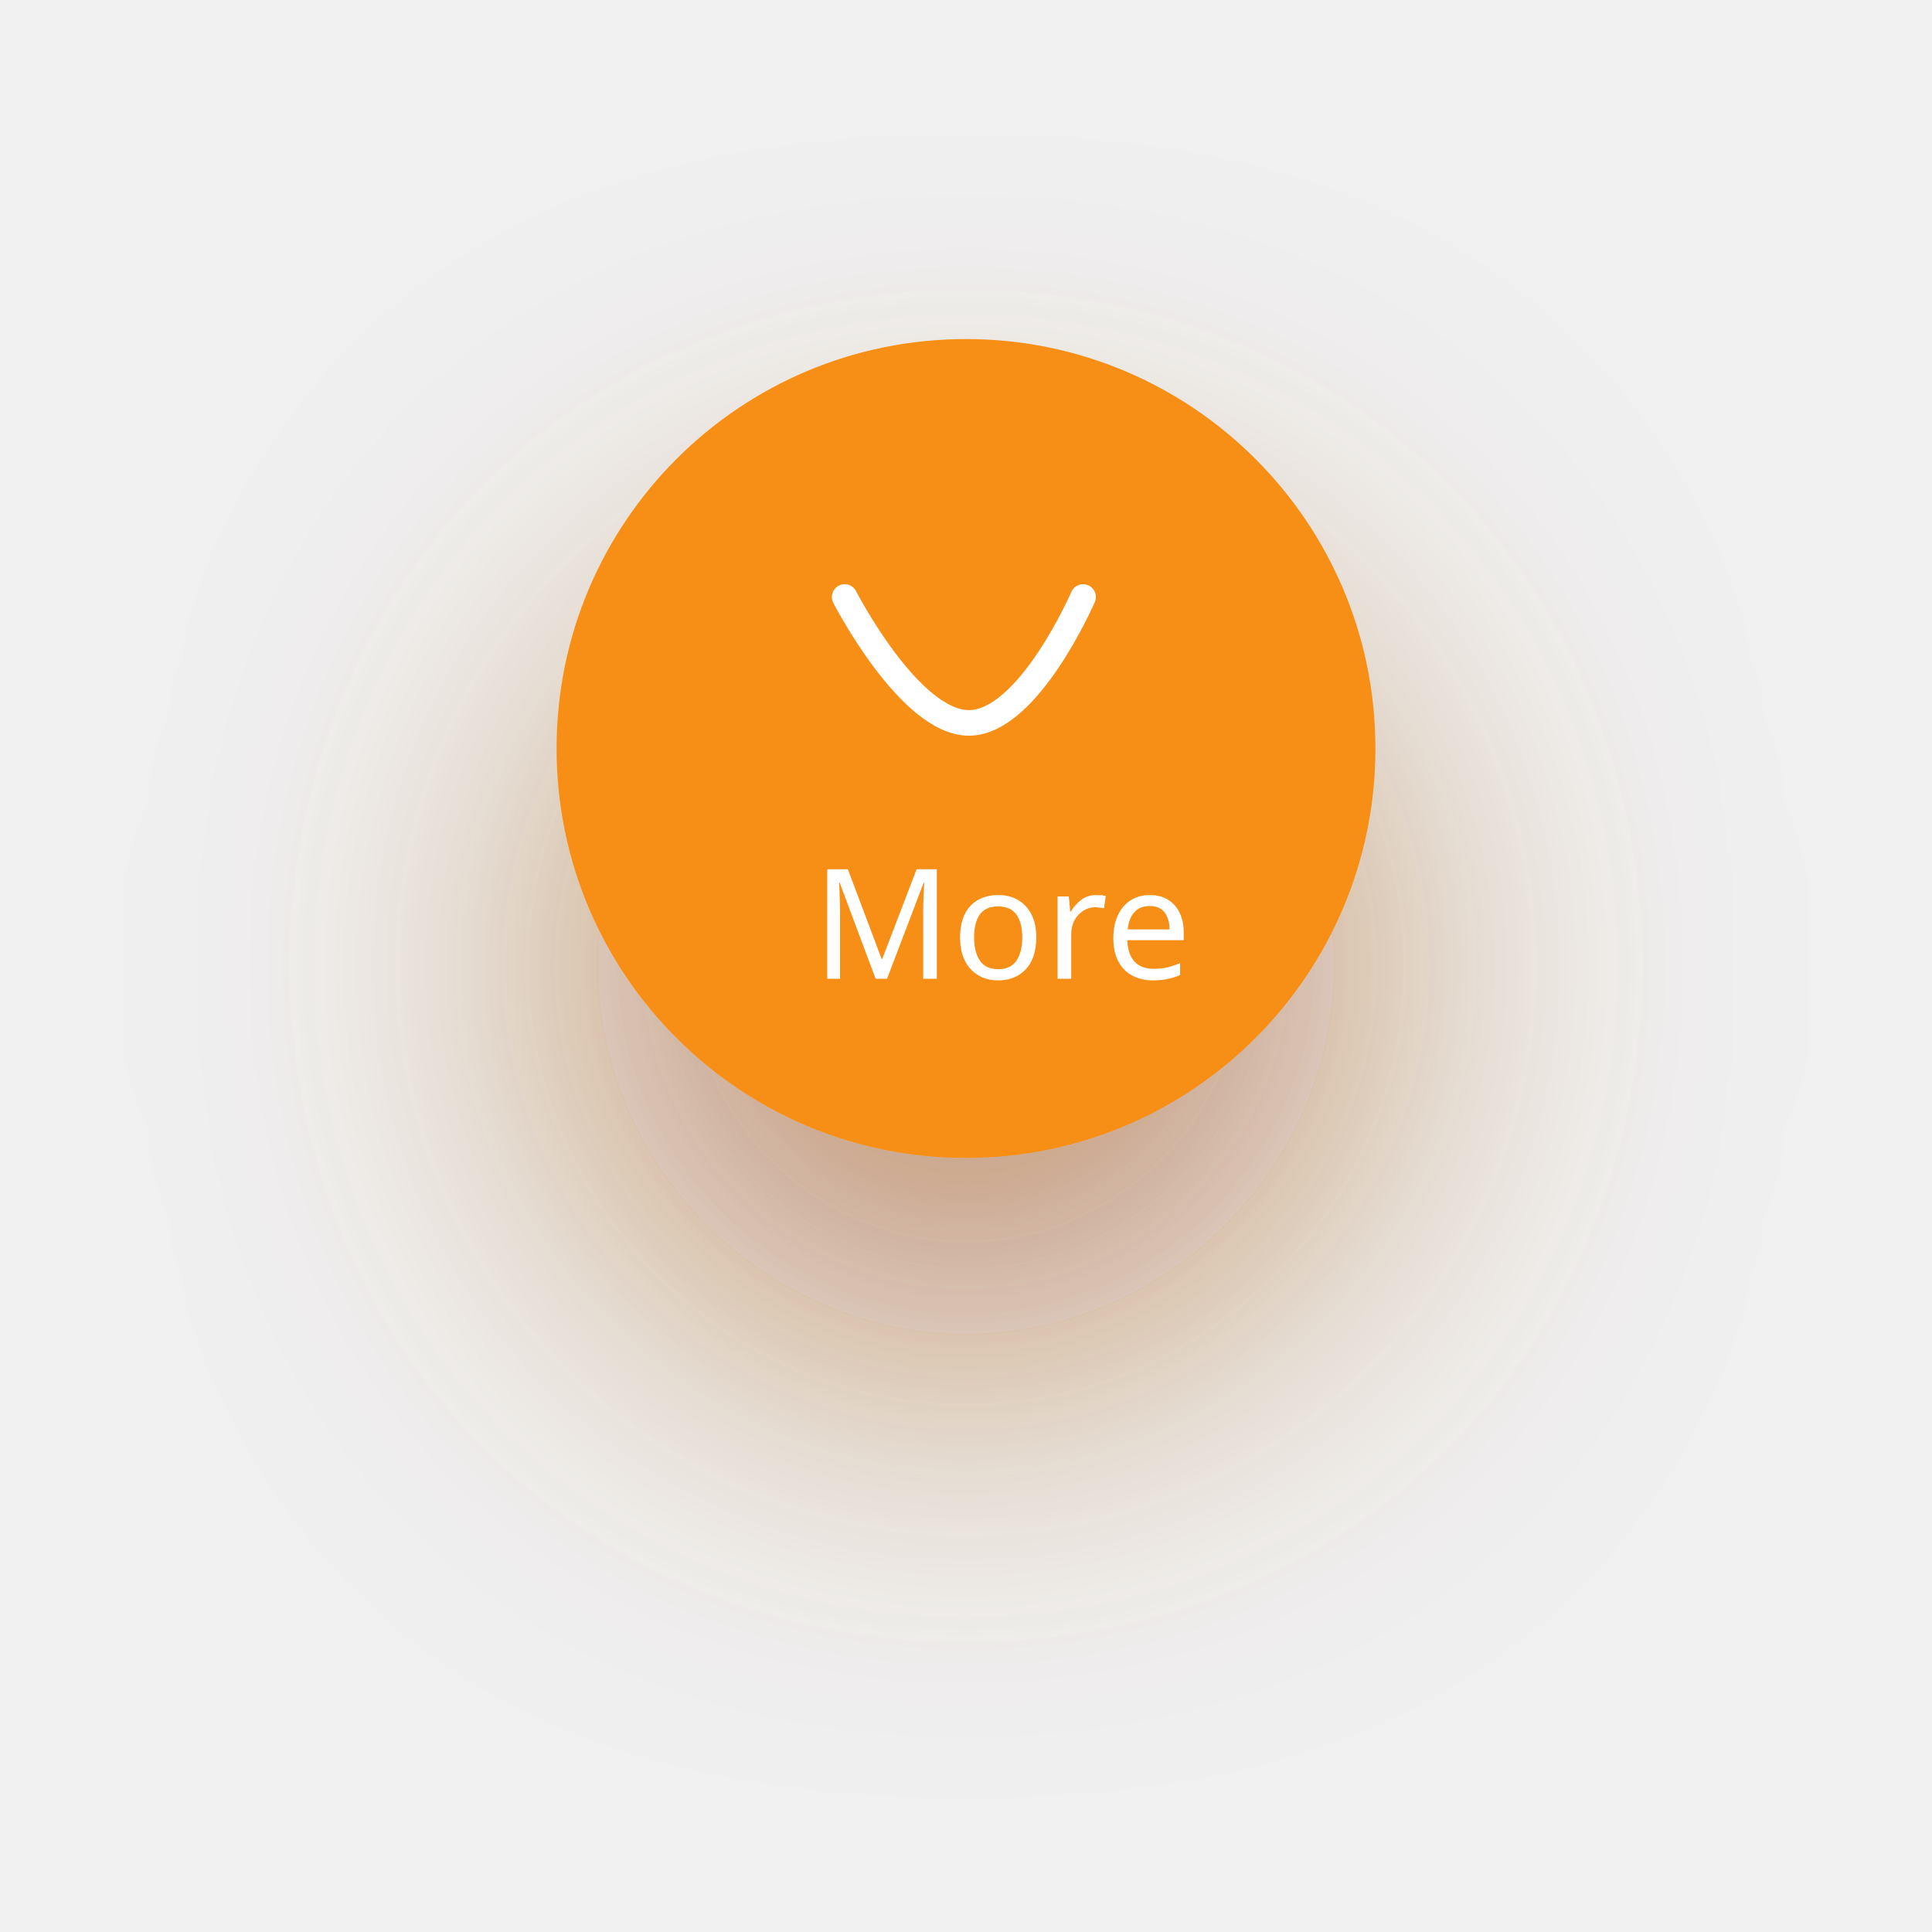
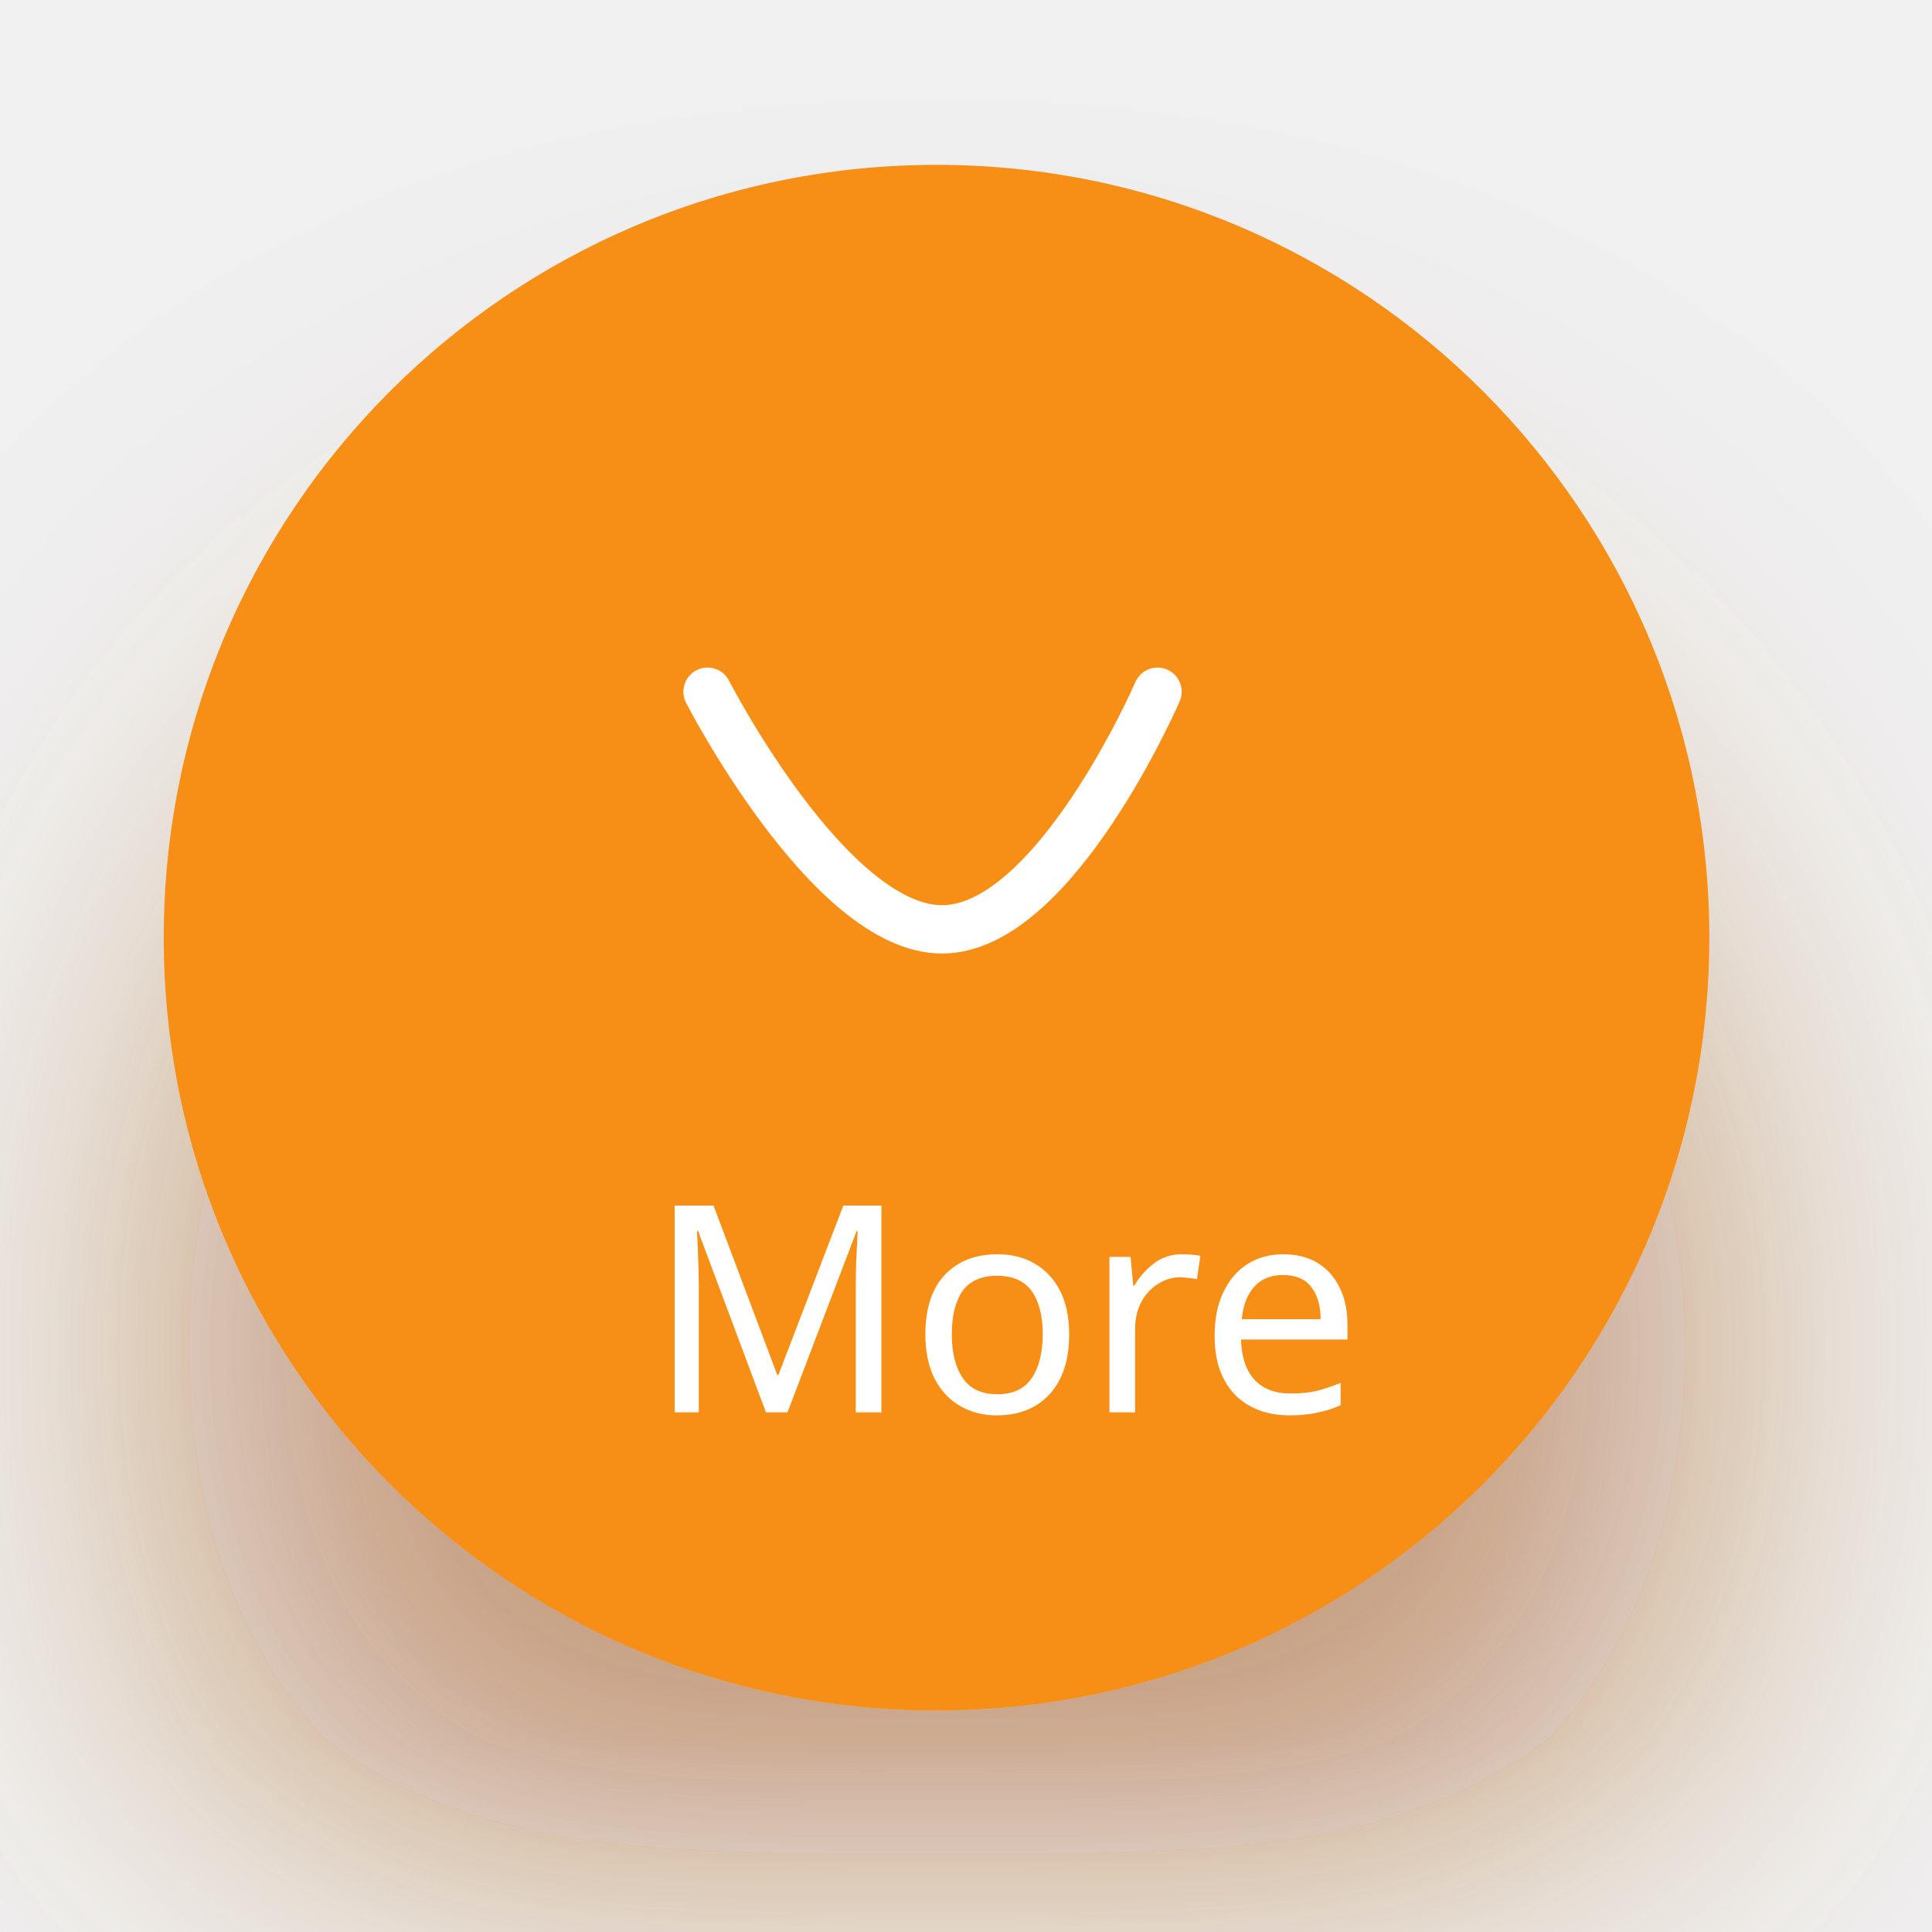
- <svg xmlns="http://www.w3.org/2000/svg" width="151" height="151" viewBox="0 0 151 151">
-   <defs>
+ <svg xmlns="http://www.w3.org/2000/svg" width="80" height="80" viewBox="0 0 80 80" version="1.1" id="svg23">
+   <defs id="defs13">
    <filter id="More" x="0" y="0" width="151" height="151" filterUnits="userSpaceOnUse">
-       <feOffset dy="17" input="SourceAlpha" />
-       <feGaussianBlur stdDeviation="14.5" result="blur" />
-       <feFlood flood-color="#9e510e" flood-opacity="0.541" />
-       <feComposite operator="in" in2="blur" />
-       <feComposite in="SourceGraphic" />
+       <feOffset dy="17" input="SourceAlpha" id="feOffset2" />
+       <feGaussianBlur stdDeviation="14.5" result="blur" id="feGaussianBlur4" />
+       <feFlood flood-color="#9e510e" flood-opacity="0.541" id="feFlood6" />
+       <feComposite operator="in" in2="blur" id="feComposite8" result="result1" />
+       <feComposite in="SourceGraphic" in2="result1" id="feComposite10" />
    </filter>
  </defs>
-   <g id="Group_11702" data-name="Group 11702" transform="translate(-112.5 -667.5)">
-     <g transform="matrix(1, 0, 0, 1, 112.5, 667.5)" filter="url(#More)">
-       <circle id="More-2" data-name="More" cx="32" cy="32" r="32" transform="translate(43.5 26.5)" fill="#f78f14" />
+   <g id="Group_11702" data-name="Group 11702" transform="translate(-149.2205,-685.5171)">
+     <g transform="translate(112.5,665.8432)" filter="url(#More)" id="g16">
+       <circle id="More-2" data-name="More" cx="32" cy="32" r="32" transform="translate(43.5,26.5)" fill="#f78f14" />
    </g>
-     <path id="Path_5893" data-name="Path 5893" d="M622.518,725s4.265-9.84,8.923-9.84,9.71,9.84,9.71,9.84" transform="translate(819.669 1439.16) rotate(-180)" fill="none" stroke="#fff" stroke-linecap="round" stroke-width="2" />
-     <text id="More-3" data-name="More" transform="translate(176 744)" fill="#fff" font-size="12" font-family="SegoeUI, Segoe UI">
-       <tspan x="0" y="0">More</tspan>
+     <path id="Path_5893" data-name="Path 5893" d="m 622.518,725 c 0,0 4.265,-9.84 8.923,-9.84 4.658,0 9.71,9.84 9.71,9.84" transform="rotate(180,409.8345,719.58)" fill="none" stroke="#ffffff" stroke-linecap="round" stroke-width="2" />
+     <text id="More-3" data-name="More" transform="translate(176,744)" fill="#ffffff" font-size="12px" font-family="SegoeUI, 'Segoe UI'">
+       <tspan x="0" y="0" id="tspan19">More</tspan>
    </text>
  </g>
</svg>
